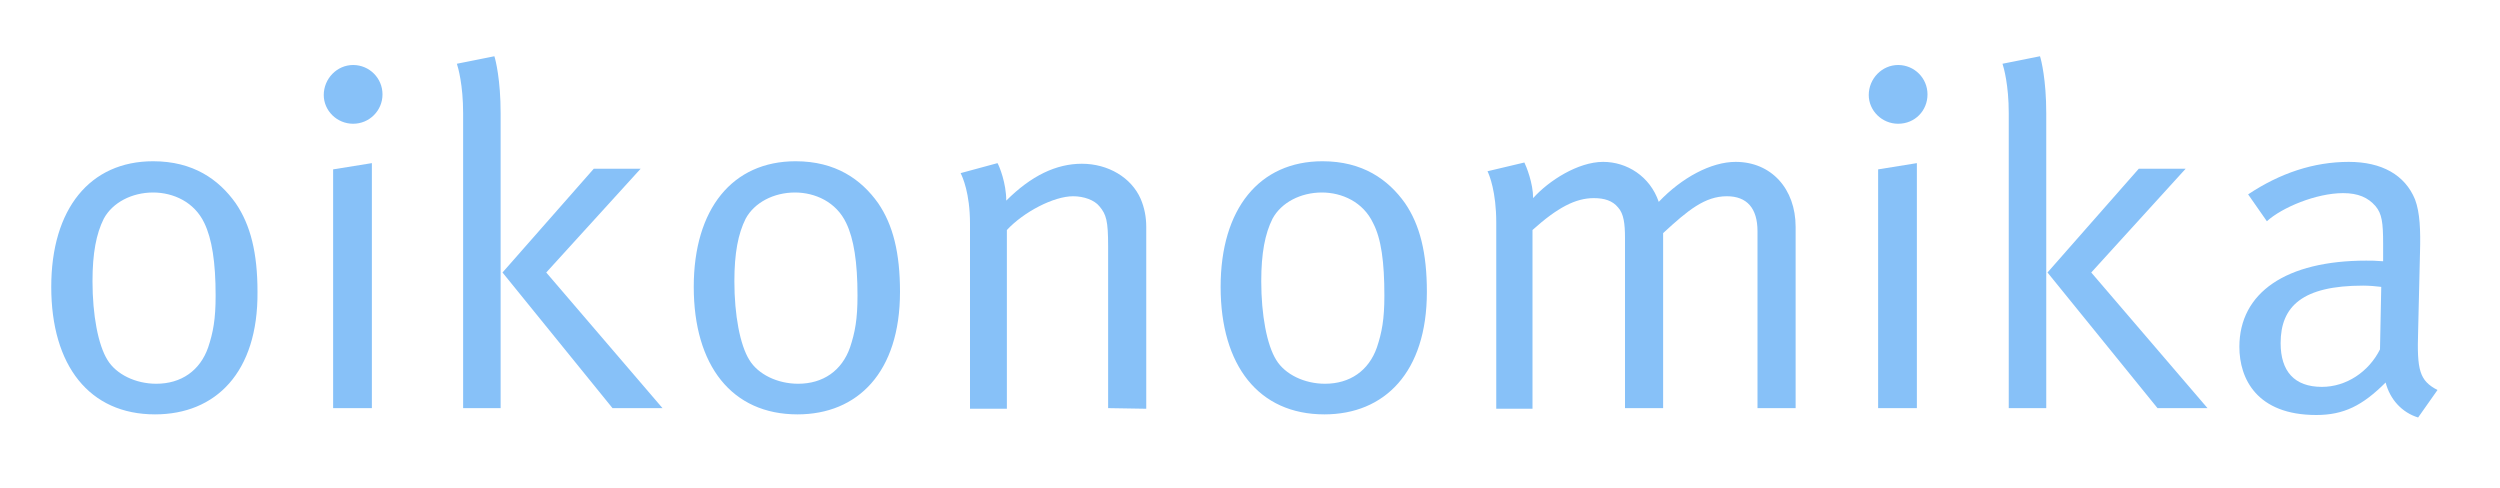
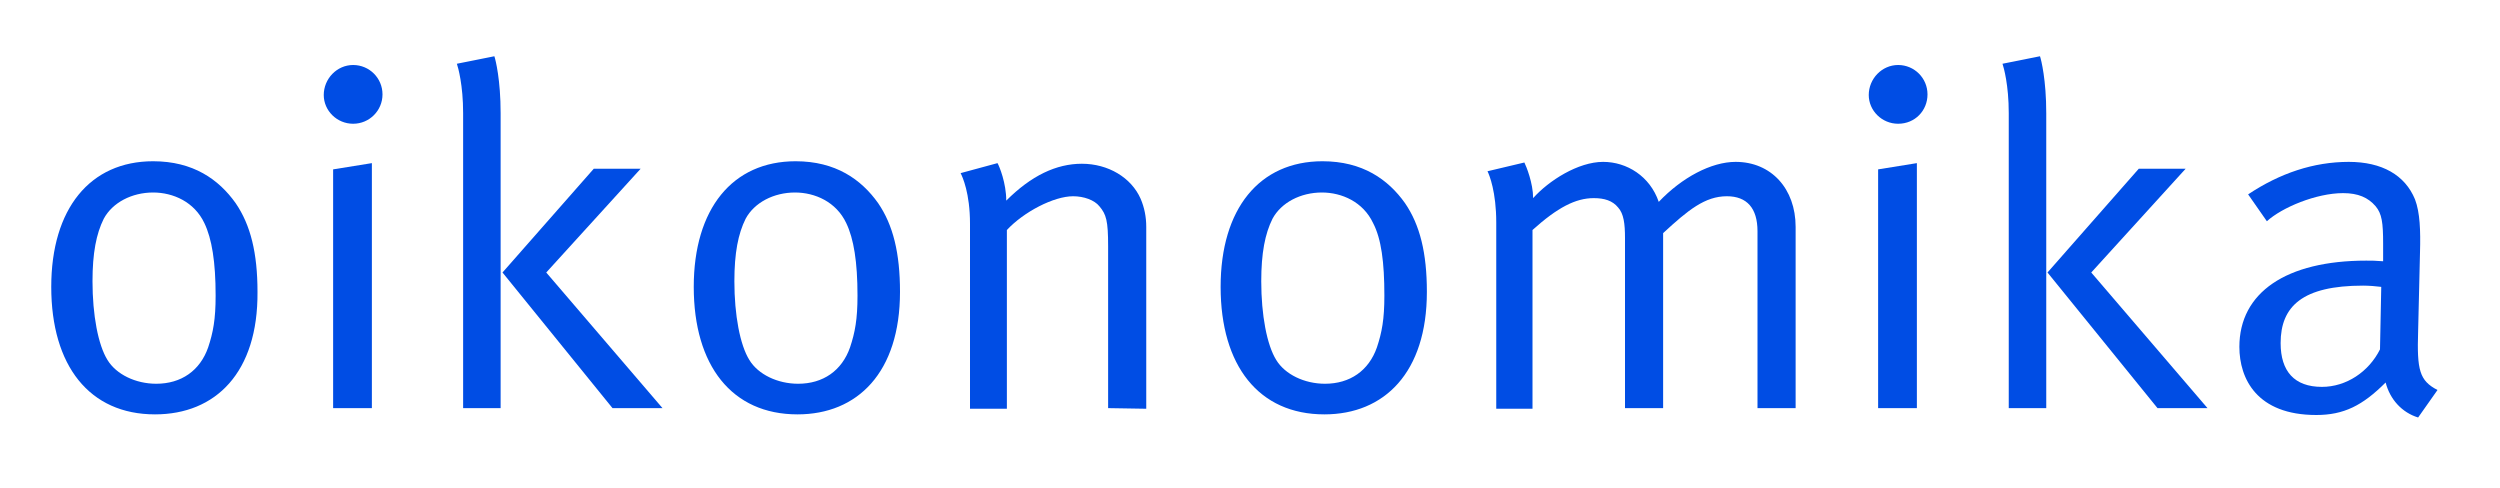
<svg xmlns="http://www.w3.org/2000/svg" version="1.1" x="0px" y="0px" viewBox="0 0 400 78" style="enable-background:new 0 0 400 78;" xml:space="preserve">
  <style type="text/css">
- 	.logotype-glyph{fill:#87C1F8;}
+ 	.logotype-glyph{fill:#004DE4;}
</style>
  <g>
    <path class="logotype-glyph" d="M24.8,66.3c-10.5,0-16.6-7.8-16.6-20.4c0-12.5,6.2-20.1,16.3-20.1c6.4,0,10.5,2.9,13.2,6.7   c2.4,3.5,3.5,8,3.5,14.2C41.3,59.6,34.5,66.3,24.8,66.3z M32.7,35.7c-1.6-3.4-5-4.9-8.2-4.9c-3.4,0-6.5,1.6-7.9,4.2   c-1.2,2.4-1.8,5.5-1.8,10c0,5.4,0.9,10.2,2.4,12.6c1.4,2.3,4.5,3.8,7.8,3.8c4,0,7-2.1,8.3-5.8c0.8-2.4,1.2-4.5,1.2-8.3   C34.5,41.9,33.9,38.2,32.7,35.7z" />
    <path class="logotype-glyph" d="M56.5,19.8c-2.6,0-4.7-2.1-4.7-4.6c0-2.6,2.1-4.8,4.7-4.8c2.6,0,4.7,2.1,4.7,4.7S59.1,19.8,56.5,19.8z    M53.3,65.3V27.1l6.2-1v39.2H53.3z" />
    <path class="logotype-glyph" d="M74.1,65.3V18.1c0-4.5-0.8-7.3-1-7.9l6-1.2c0.2,0.6,1,3.8,1,9.1v47.2H74.1z M98,65.3L80.4,43.6L95,27h7.5   L87.4,43.6L106,65.3H98z" />
    <path class="logotype-glyph" d="M127.6,66.3c-10.5,0-16.6-7.8-16.6-20.4c0-12.5,6.2-20.1,16.3-20.1c6.4,0,10.5,2.9,13.2,6.7   c2.4,3.5,3.5,8,3.5,14.2C144,59.6,137.2,66.3,127.6,66.3z M135.4,35.7c-1.6-3.4-5-4.9-8.2-4.9c-3.4,0-6.5,1.6-7.9,4.2   c-1.2,2.4-1.8,5.5-1.8,10c0,5.4,0.9,10.2,2.4,12.6c1.4,2.3,4.5,3.8,7.8,3.8c4,0,7-2.1,8.3-5.8c0.8-2.4,1.2-4.5,1.2-8.3   C137.2,41.9,136.6,38.2,135.4,35.7z" />
    <path class="logotype-glyph" d="M177.3,65.3V39.4c0-4.1-0.3-5.1-1.4-6.4c-0.8-1-2.5-1.6-4.2-1.6c-3.1,0-7.9,2.5-10.6,5.4v28.6h-5.9V35.8   c0-4.9-1.2-7.5-1.5-8.1l5.9-1.6c0.3,0.5,1.4,3.2,1.4,6c4-4,8-5.9,12.1-5.9c4.2,0,7.9,2.2,9.4,5.6c0.6,1.4,0.9,2.9,0.9,4.5v29.1   L177.3,65.3L177.3,65.3z" />
    <path class="logotype-glyph" d="M211.9,66.3c-10.5,0-16.6-7.8-16.6-20.4c0-12.5,6.2-20.1,16.3-20.1c6.4,0,10.5,2.9,13.2,6.7   c2.4,3.5,3.5,8,3.5,14.2C228.3,59.6,221.5,66.3,211.9,66.3z M219.7,35.7c-1.6-3.4-5-4.9-8.2-4.9c-3.4,0-6.5,1.6-7.9,4.2   c-1.2,2.4-1.8,5.5-1.8,10c0,5.4,0.9,10.2,2.4,12.6c1.4,2.3,4.5,3.8,7.8,3.8c4,0,7-2.1,8.3-5.8c0.8-2.4,1.2-4.5,1.2-8.3   C221.5,41.9,221,38.2,219.7,35.7z" />
    <path class="logotype-glyph" d="M281.2,65.3V37c0-3.7-1.7-5.6-4.9-5.6c-3.5,0-6.2,2.2-10.2,5.9v28H260V38.1c0-2.3-0.2-3.9-1.1-4.9   c-0.9-1.1-2.2-1.5-3.9-1.5c-2.9,0-5.8,1.5-9.8,5.1v28.6h-5.8V35.6c0-4.9-1.1-7.6-1.4-8.2l5.9-1.4c0.3,0.6,1.4,3.3,1.4,5.7   c2.5-2.8,7.2-5.8,11.2-5.8c3.8,0,7.5,2.3,8.9,6.4c3.7-3.9,8.4-6.4,12.3-6.4c5.7,0,9.6,4.3,9.6,10.4v29   C287.3,65.3,281.2,65.3,281.2,65.3z" />
    <path class="logotype-glyph" d="M303.7,19.8c-2.6,0-4.7-2.1-4.7-4.6c0-2.6,2.1-4.8,4.7-4.8s4.7,2.1,4.7,4.7S306.4,19.8,303.7,19.8z    M300.5,65.3V27.1l6.2-1v39.2H300.5z" />
    <path class="logotype-glyph" d="M321.4,65.3V18.1c0-4.5-0.8-7.3-1-7.9l6-1.2c0.2,0.6,1,3.8,1,9.1v47.2H321.4z M345.2,65.3l-17.6-21.7L342.2,27   h7.5l-15.1,16.6l18.6,21.7H345.2z" />
    <path class="logotype-glyph" d="M386.9,66.8c-2.6-0.8-4.5-2.9-5.2-5.6c-3.7,3.7-6.7,5.2-11.1,5.2c-9.5,0-12.3-5.8-12.3-10.9   c0-8.7,7.5-13.8,20.3-13.8c0.8,0,1.5,0,2.7,0.1V39c0-3.4-0.2-4.8-1.2-6c-1.2-1.4-2.8-2.1-5.2-2.1c-4.3,0-9.8,2.3-12.2,4.5l-3-4.3   c5.1-3.4,10.5-5.2,16.1-5.2c5.3,0,9,2.1,10.6,6c0.8,2.1,0.9,5,0.8,8.5L386.9,53c-0.2,6.2,0.2,7.9,3.1,9.4L386.9,66.8z M378.1,45.7   c-9.7,0-13.2,3.3-13.2,9.2c0,4.5,2.2,7,6.6,7c3.9,0,7.5-2.4,9.3-6l0.2-10C380.3,45.8,379,45.7,378.1,45.7z" />
  </g>
</svg>
